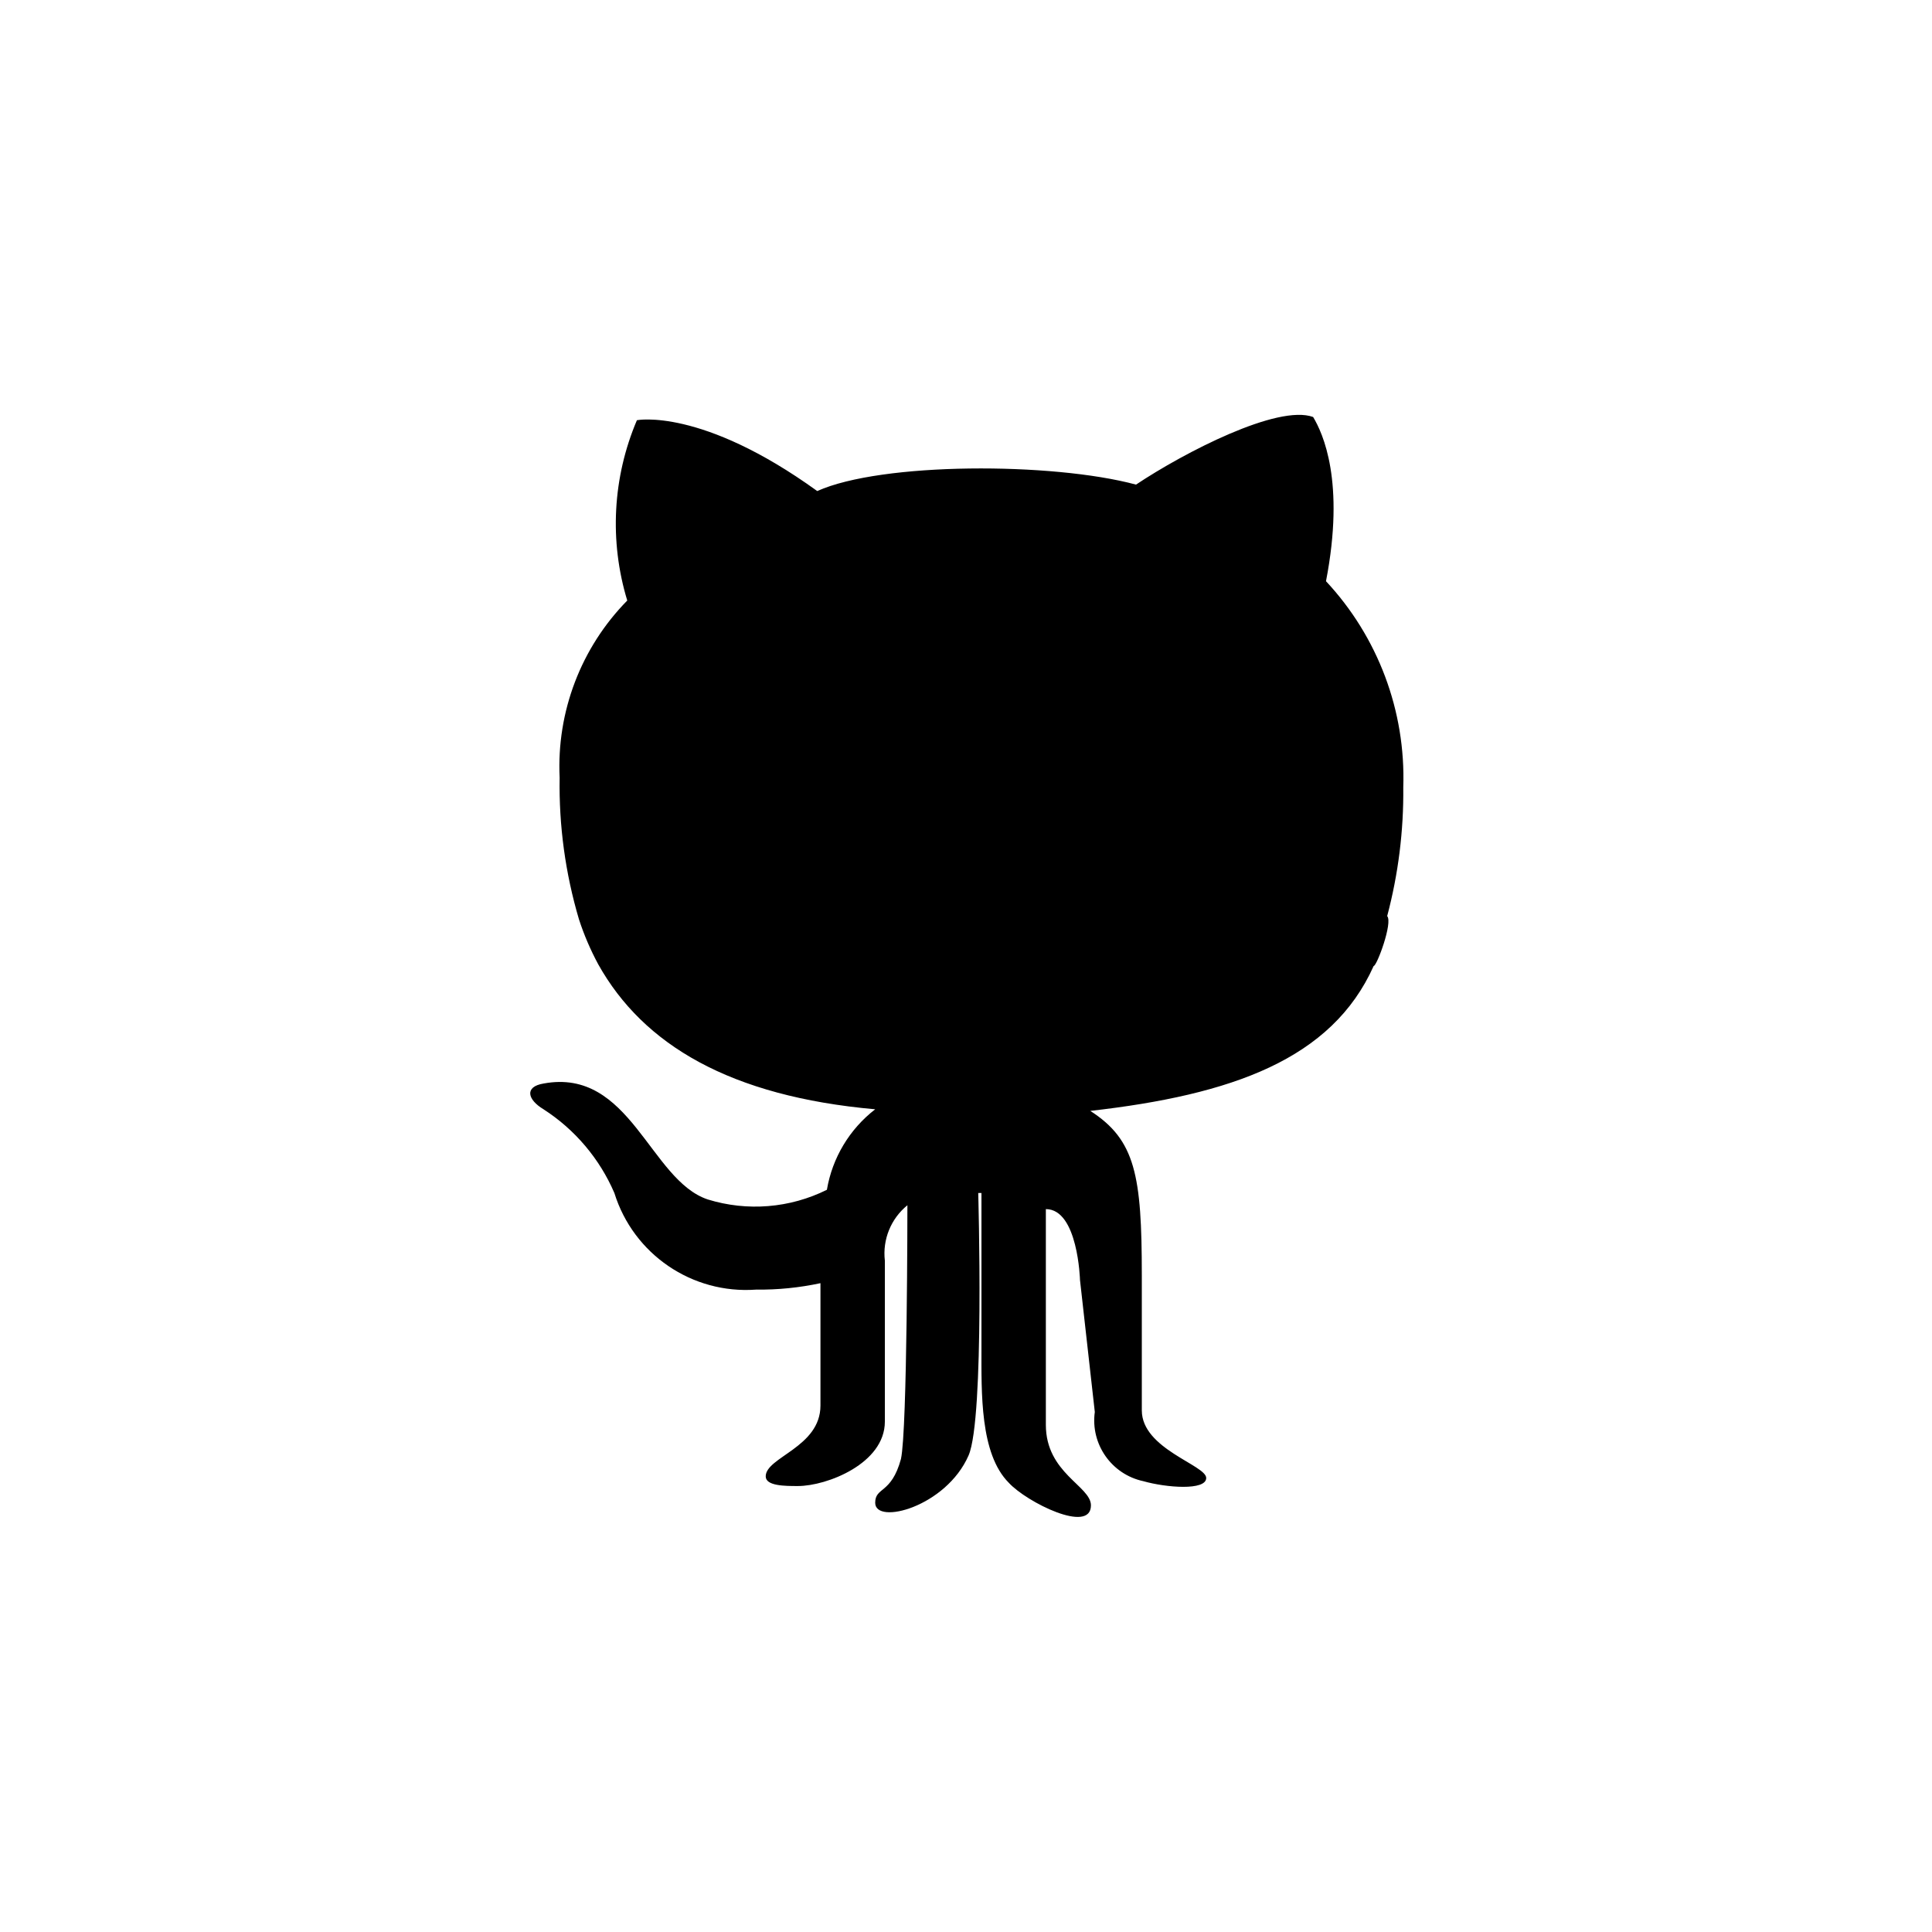
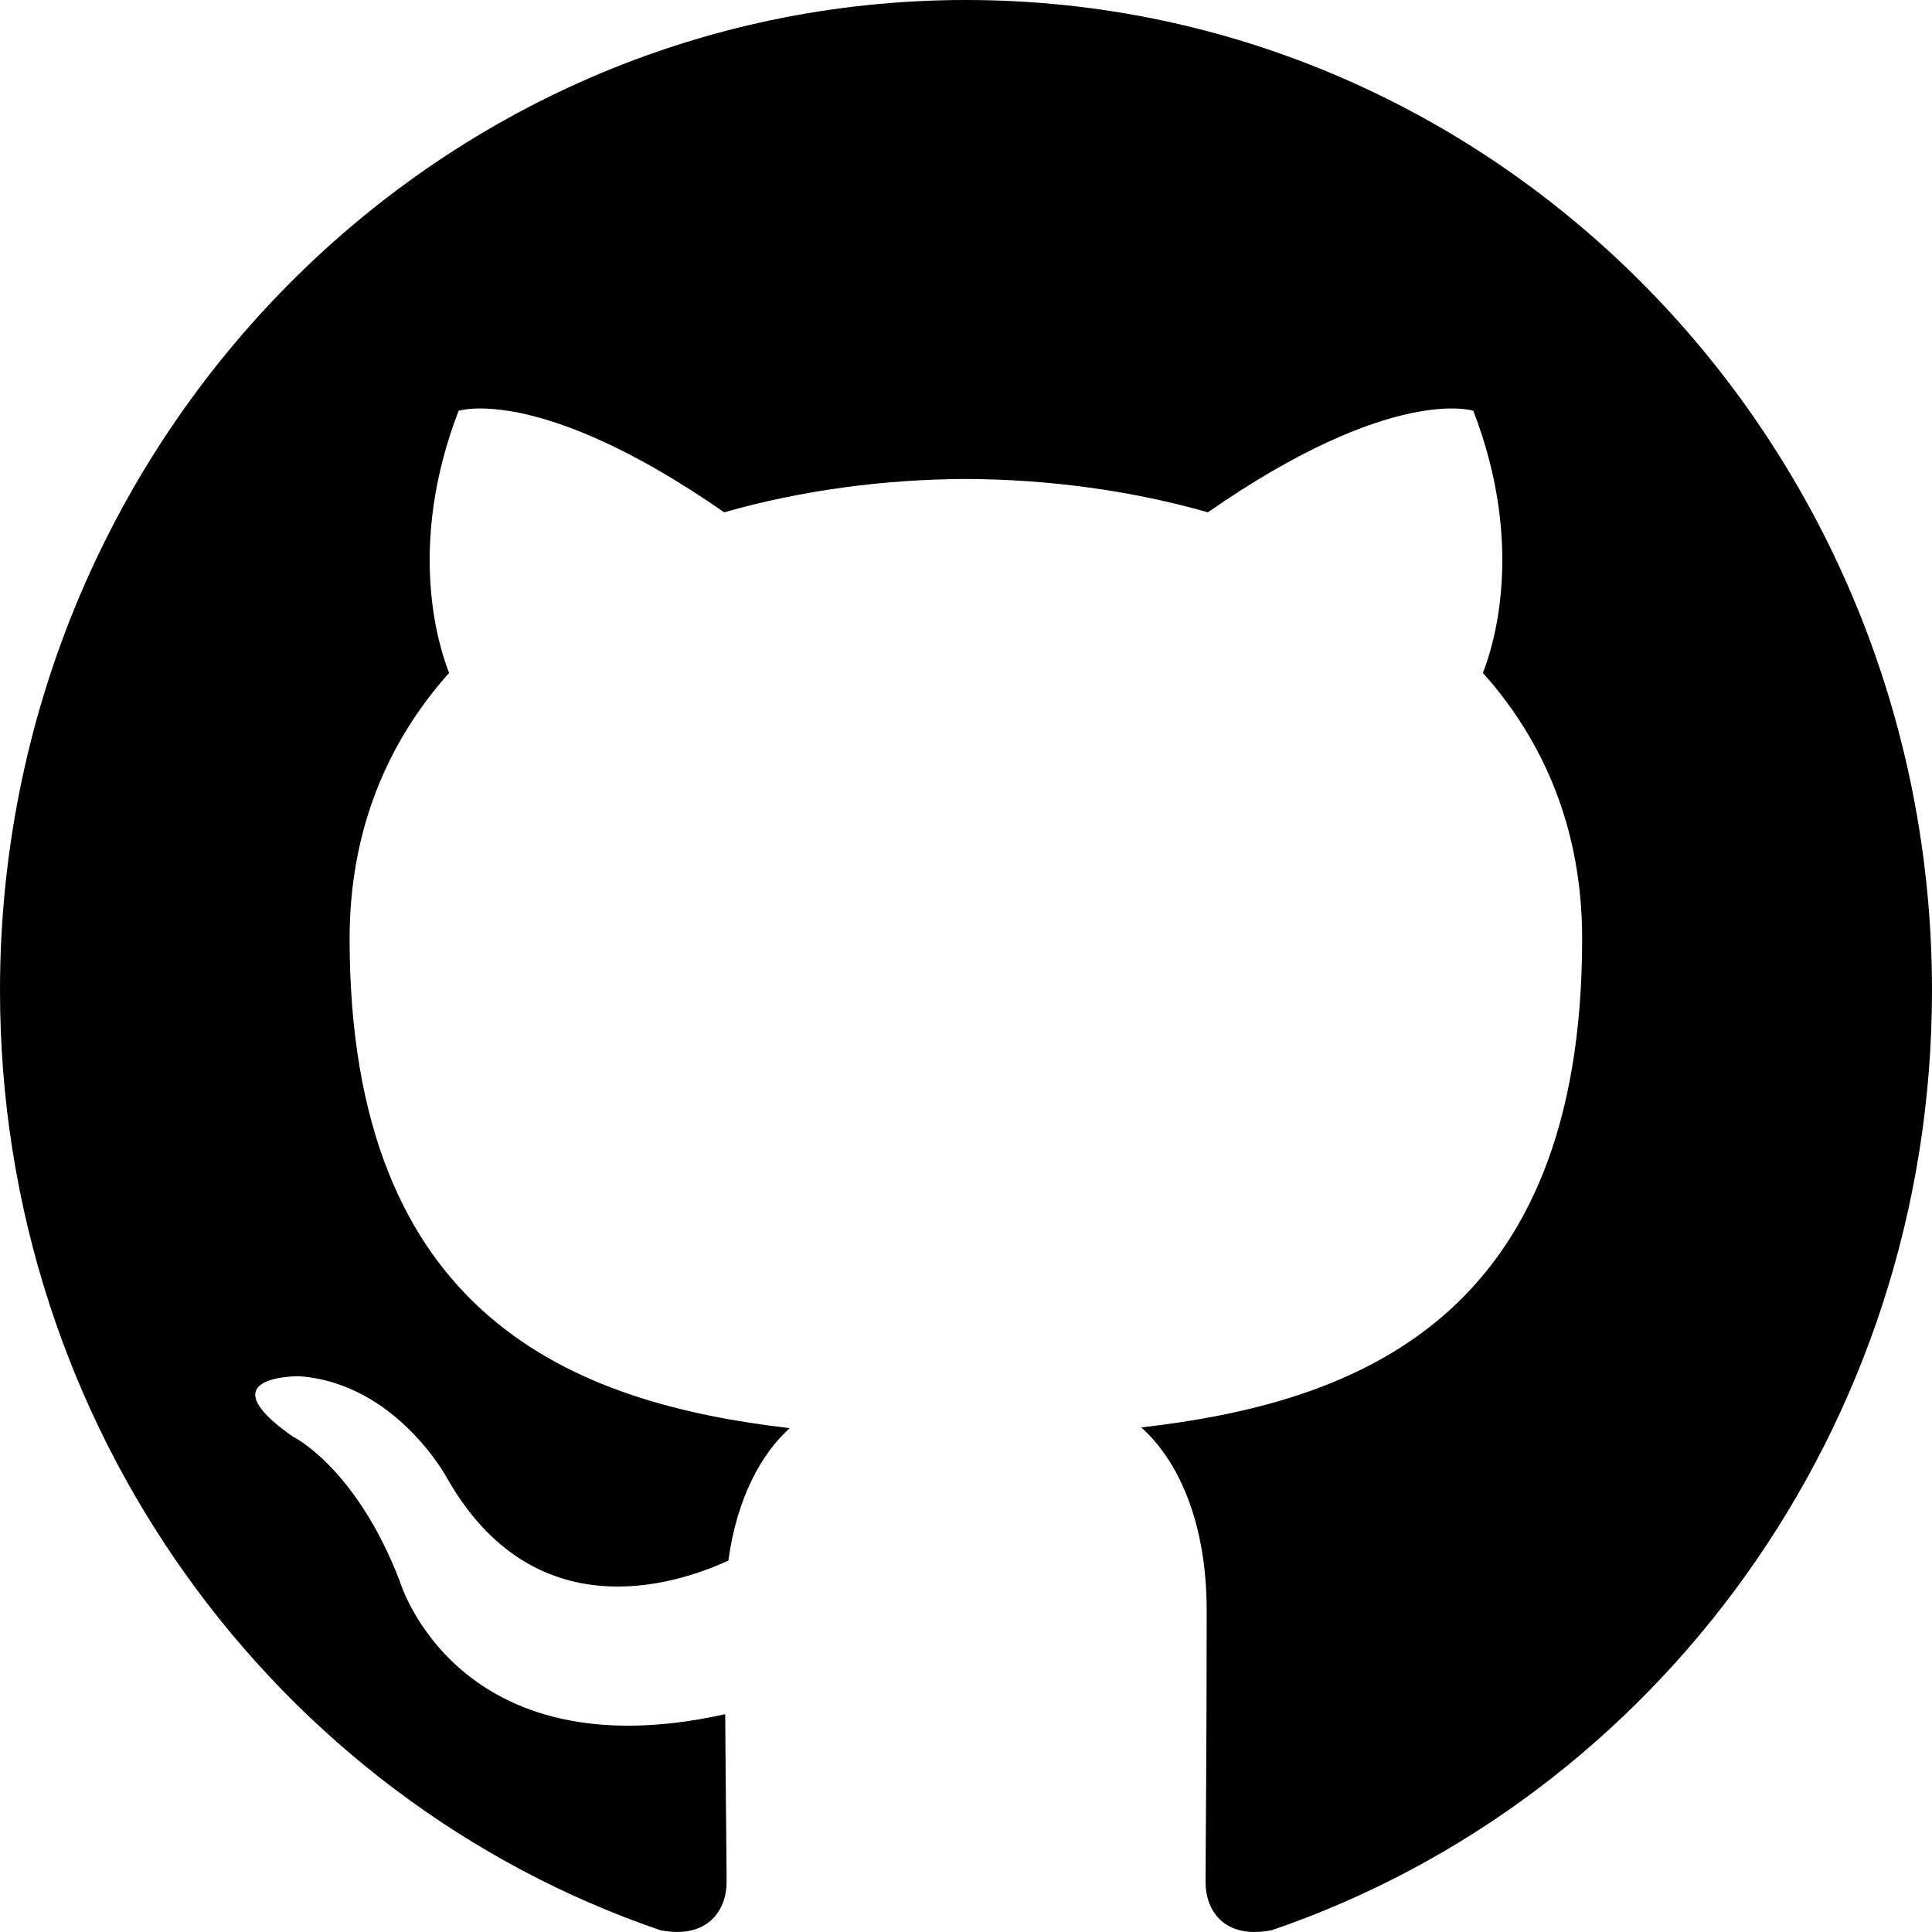
- <svg xmlns="http://www.w3.org/2000/svg" version="1.1" x="0px" y="0px" viewBox="0 0 60 60" xml:space="preserve" aria-labelledby="icn-github" role="img">
+ <svg xmlns="http://www.w3.org/2000/svg" viewBox="0 0 24 24" version="1.1">
  <g>
-     <path d="M42.66,30c-1.3,2.9-4.4,4-8.8,4.5,1.4.9,1.6,2,1.6,5.1v4.2c0,1.2,2,1.7,2,2.1s-1.25.3-1.95.1A1.93,1.93,0,0,1,34,43.85l-.46-4.1s-.06-2.2-1.06-2.2v6.7c0,1.5,1.4,1.9,1.4,2.5,0,.9-2-.1-2.55-.7-.9-.9-.85-2.8-.85-4.2v-4.8h-.1s.2,7-.3,8.15c-.7,1.6-2.9,2.17-2.9,1.47,0-.5.5-.26.8-1.36.2-.9.2-7.88.2-7.88a1.93,1.93,0,0,0-.7,1.72v5c0,1.3-1.8,2-2.7,2-.4,0-1,0-1-.3,0-.6,1.7-.9,1.7-2.2v-3.8a9,9,0,0,1-2,.2,4.28,4.28,0,0,1-4.4-3,5.84,5.84,0,0,0-2.2-2.6c-.5-.3-.6-.7,0-.8,2.7-.5,3.3,3,5.1,3.6a5,5,0,0,0,3.7-.3,4,4,0,0,1,1.5-2.5c-4.5-.4-7.2-2-8.6-4.5a8.43,8.43,0,0,1-.6-1.4,14.63,14.63,0,0,1-.6-4.4,7.35,7.35,0,0,1,2.1-5.5,8.2,8.2,0,0,1,.3-5.6s2-.4,5.6,2.2c2-.9,7.3-.9,9.9-.2,1.5-1,4.4-2.5,5.5-2.1.3.5,1,2,.4,5.1a8.94,8.94,0,0,1,2.4,6.4,15,15,0,0,1-.5,4C43.26,28.65,42.76,30,42.66,30Z" />
+     <path d="M0,12.304 C0,17.74 3.438,22.352 8.207,23.979 C8.807,24.092 9.026,23.712 9.026,23.386 C9.026,23.094 9.015,22.32 9.009,21.294 C5.672,22.037 4.967,19.644 4.967,19.644 C4.421,18.222 3.635,17.844 3.635,17.844 C2.545,17.08 3.717,17.096 3.717,17.096 C4.922,17.183 5.555,18.364 5.555,18.364 C6.626,20.245 8.364,19.701 9.048,19.386 C9.157,18.591 9.467,18.05 9.81,17.741 C7.145,17.431 4.343,16.376 4.343,11.661 C4.343,10.317 4.811,9.219 5.579,8.359 C5.456,8.047 5.044,6.797 5.697,5.103 C5.697,5.103 6.704,4.771 8.996,6.364 C9.954,6.091 10.98,5.954 12,5.95 C13.02,5.954 14.046,6.091 15.005,6.364 C17.296,4.771 18.302,5.103 18.302,5.103 C18.956,6.797 18.544,8.047 18.421,8.359 C19.19,9.219 19.654,10.317 19.654,11.661 C19.654,16.387 16.849,17.427 14.176,17.732 C14.607,18.112 14.99,18.863 14.99,20.01 C14.99,21.656 14.976,22.983 14.976,23.386 C14.976,23.715 15.192,24.098 15.801,23.977 C20.565,22.347 24,17.739 24,12.304 C24,5.509 18.627,0 11.999,0 C5.373,0 0,5.509 0,12.304 Z" />
  </g>
</svg>
